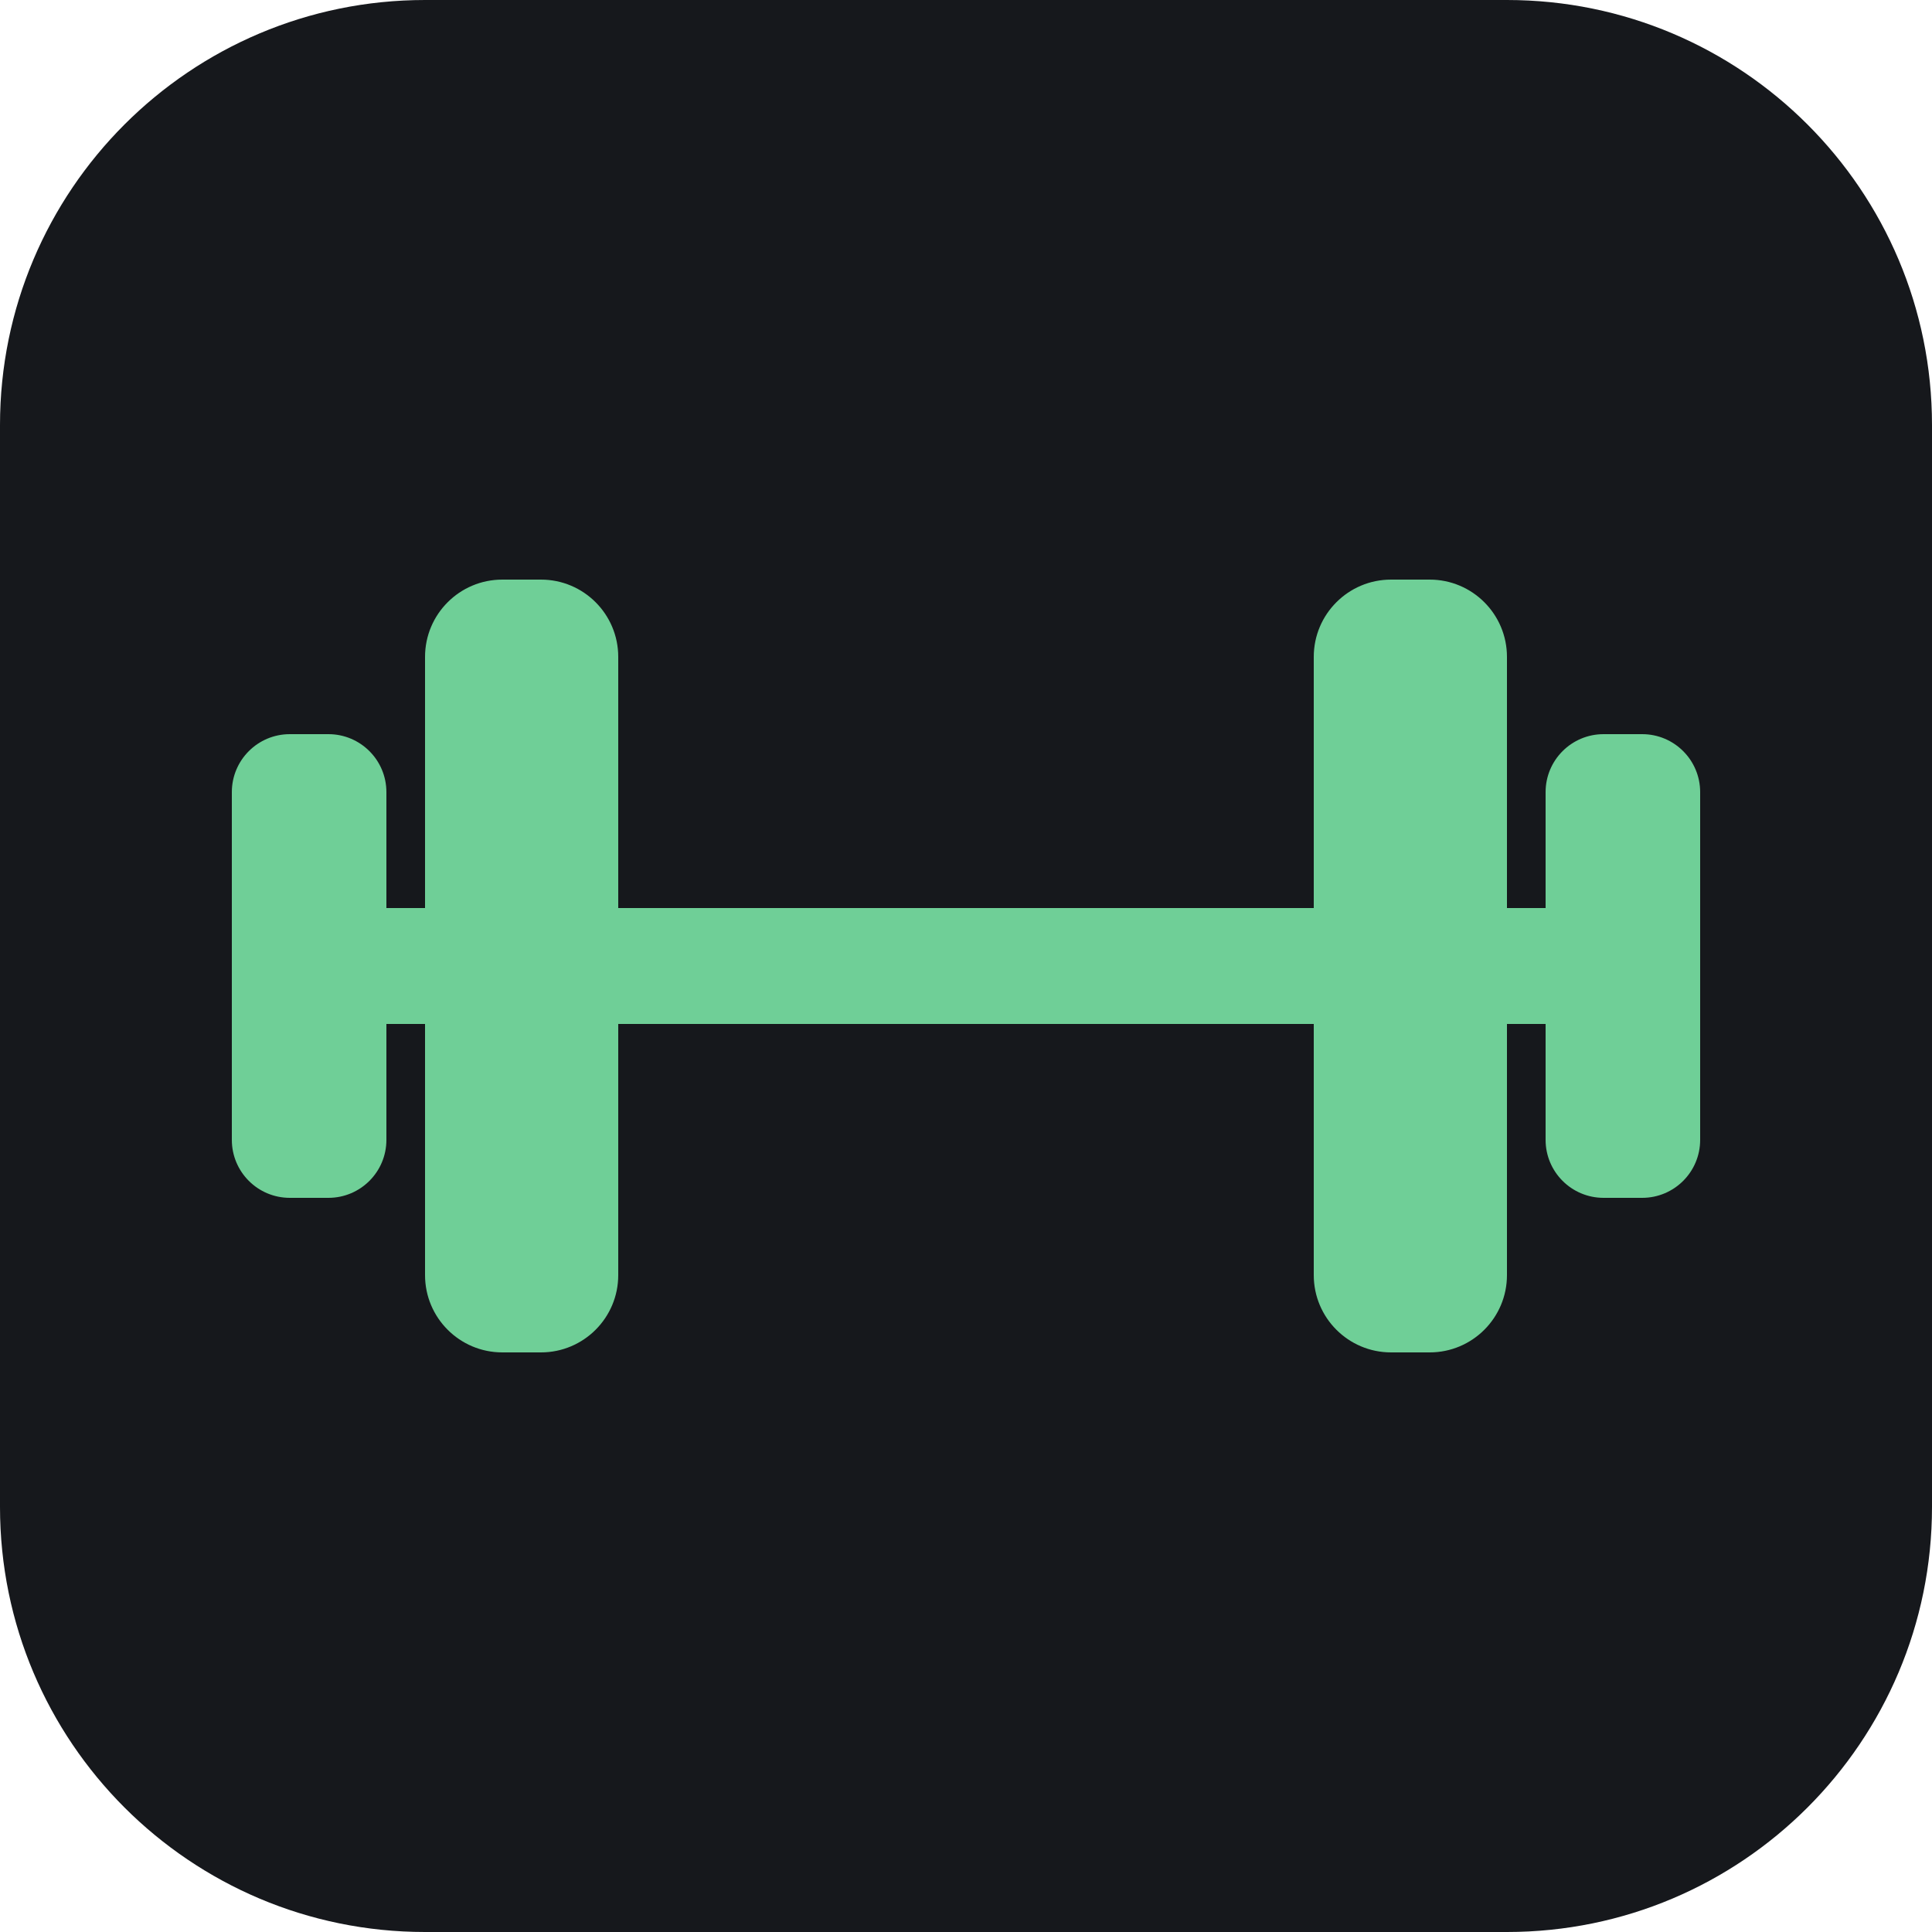
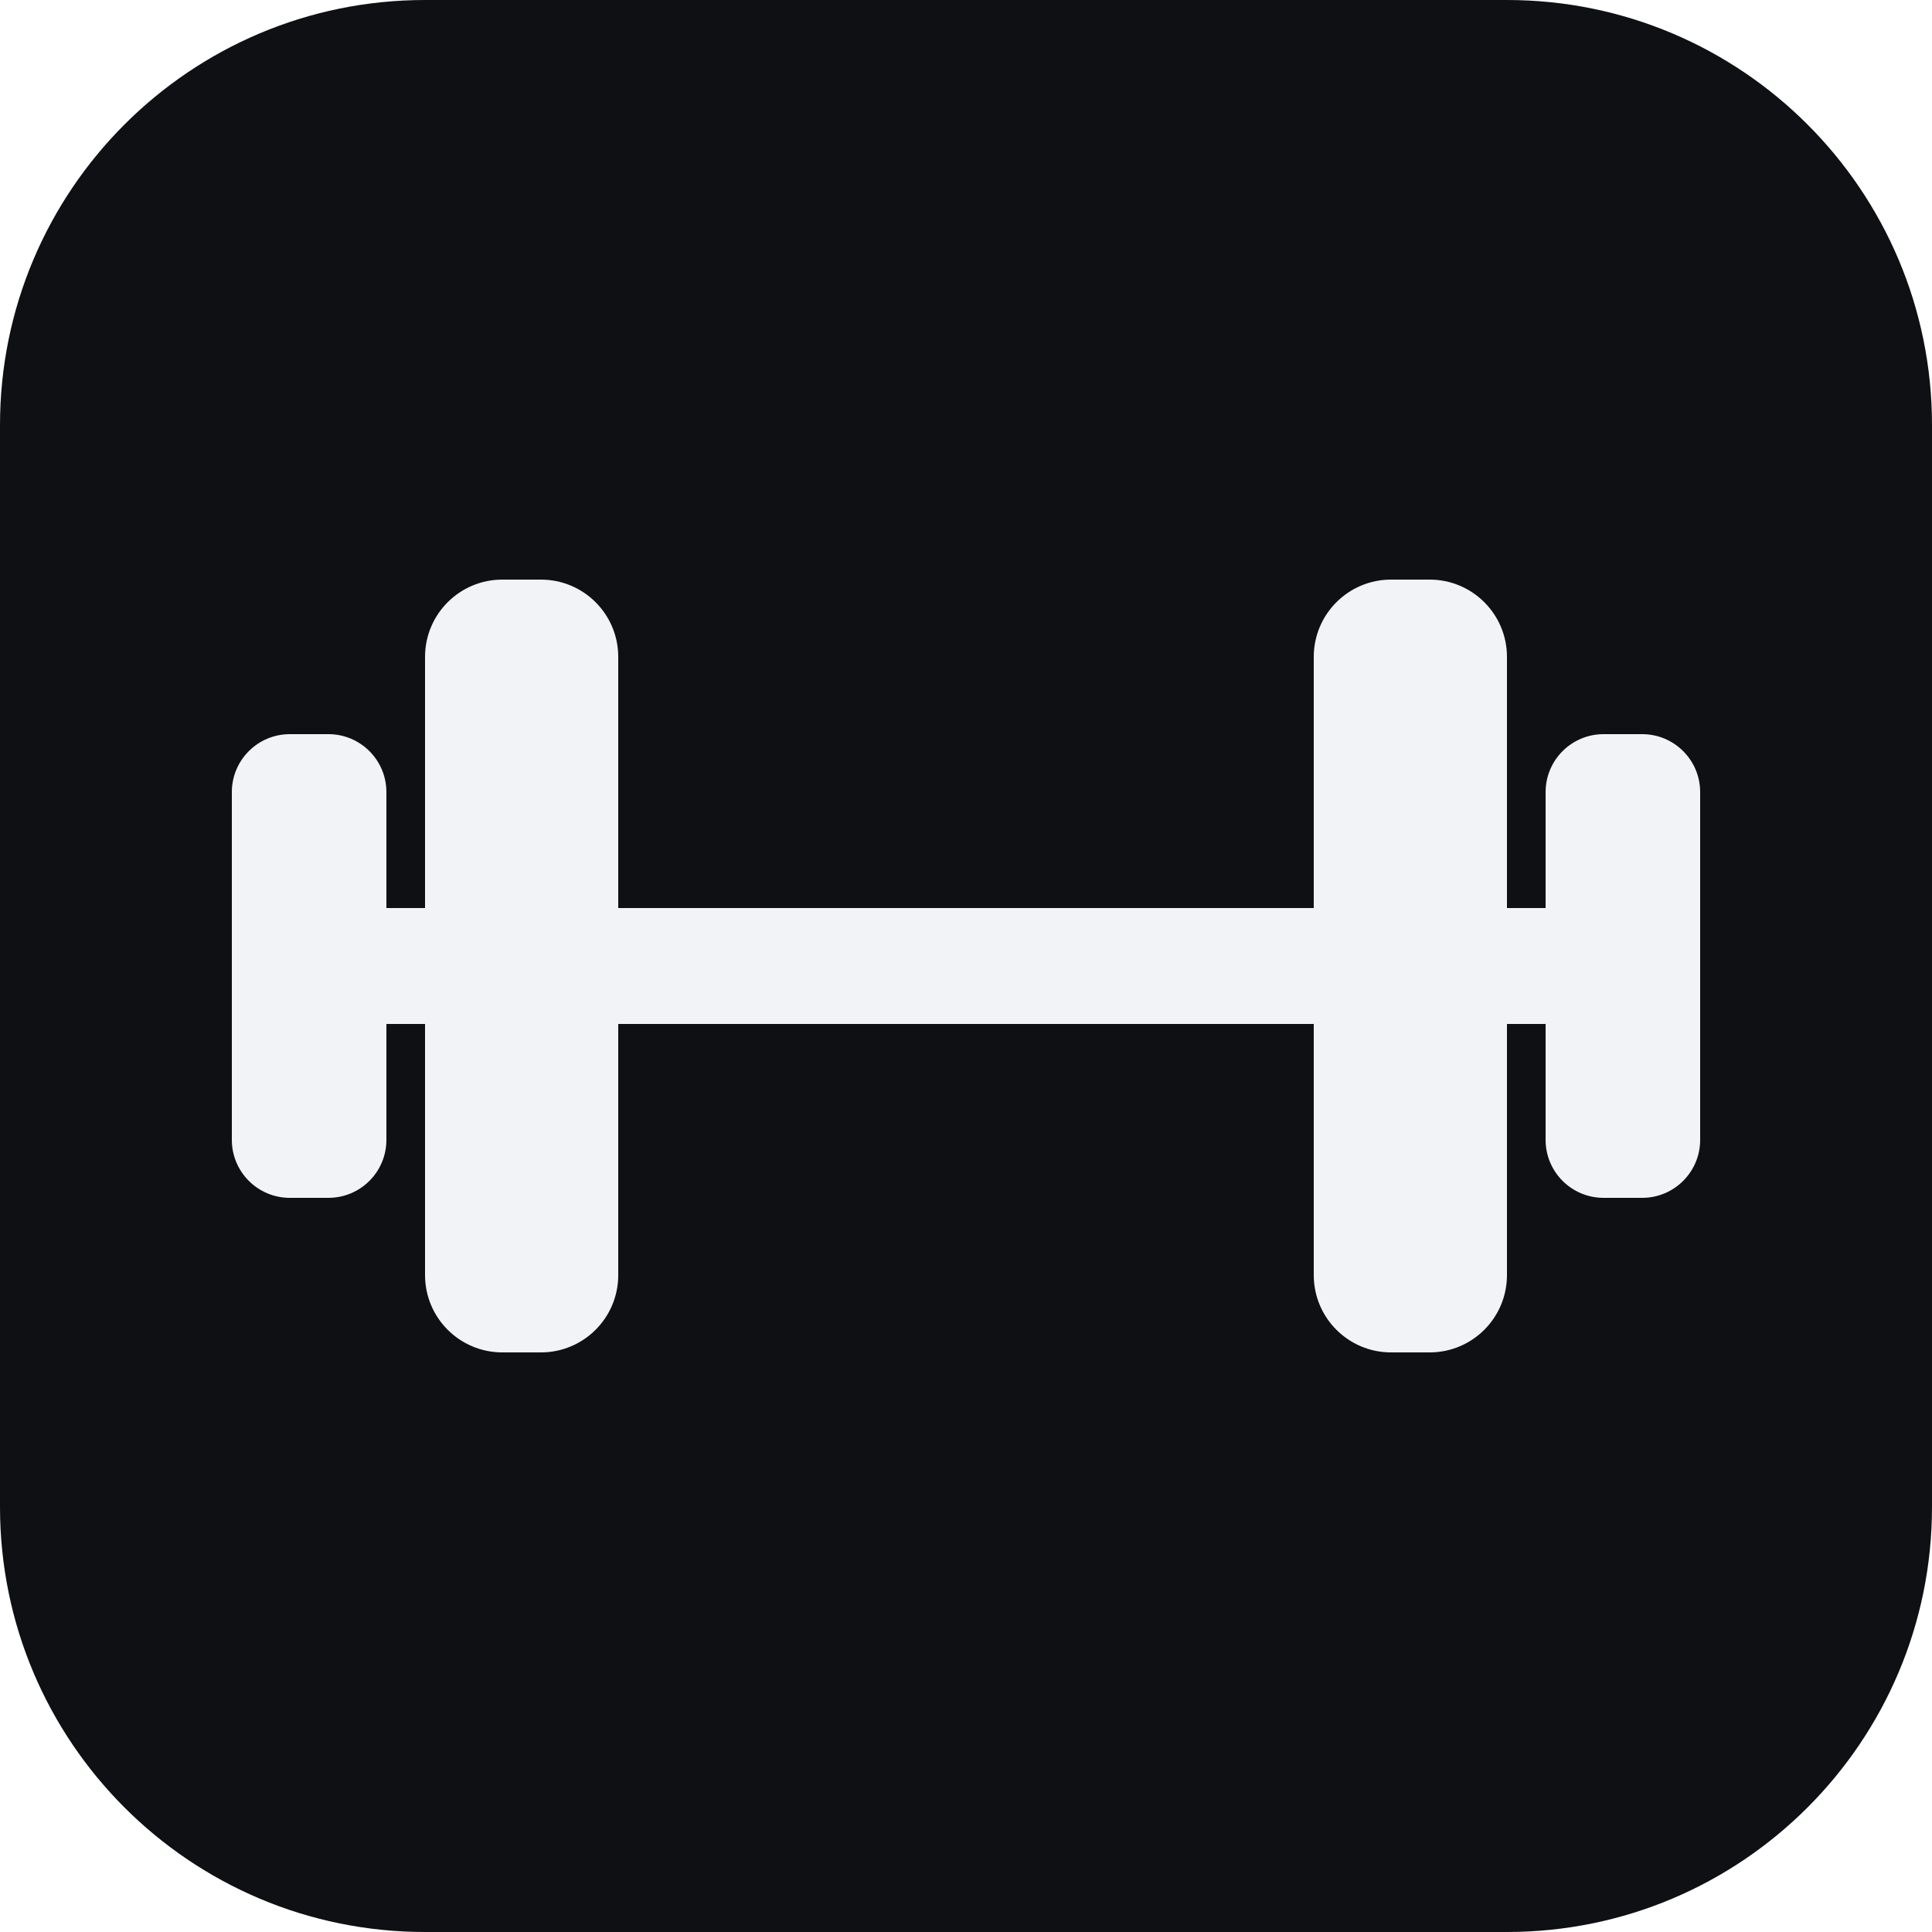
<svg xmlns="http://www.w3.org/2000/svg" viewBox="0 0 100 100">
-   <rect width="100" height="100" rx="22" fill="#16181c" />
-   <g fill="#6fcf97">
+   <rect width="100" height="100" rx="22" fill="#0e1014" />
+   <g fill="#f2f3f6">
    <rect x="14" y="47" width="72" height="6" rx="3" />
    <rect x="22" y="30" width="10" height="40" rx="4" />
    <rect x="68" y="30" width="10" height="40" rx="4" />
    <rect x="12" y="38" width="8" height="24" rx="3" />
    <rect x="80" y="38" width="8" height="24" rx="3" />
  </g>
</svg>
